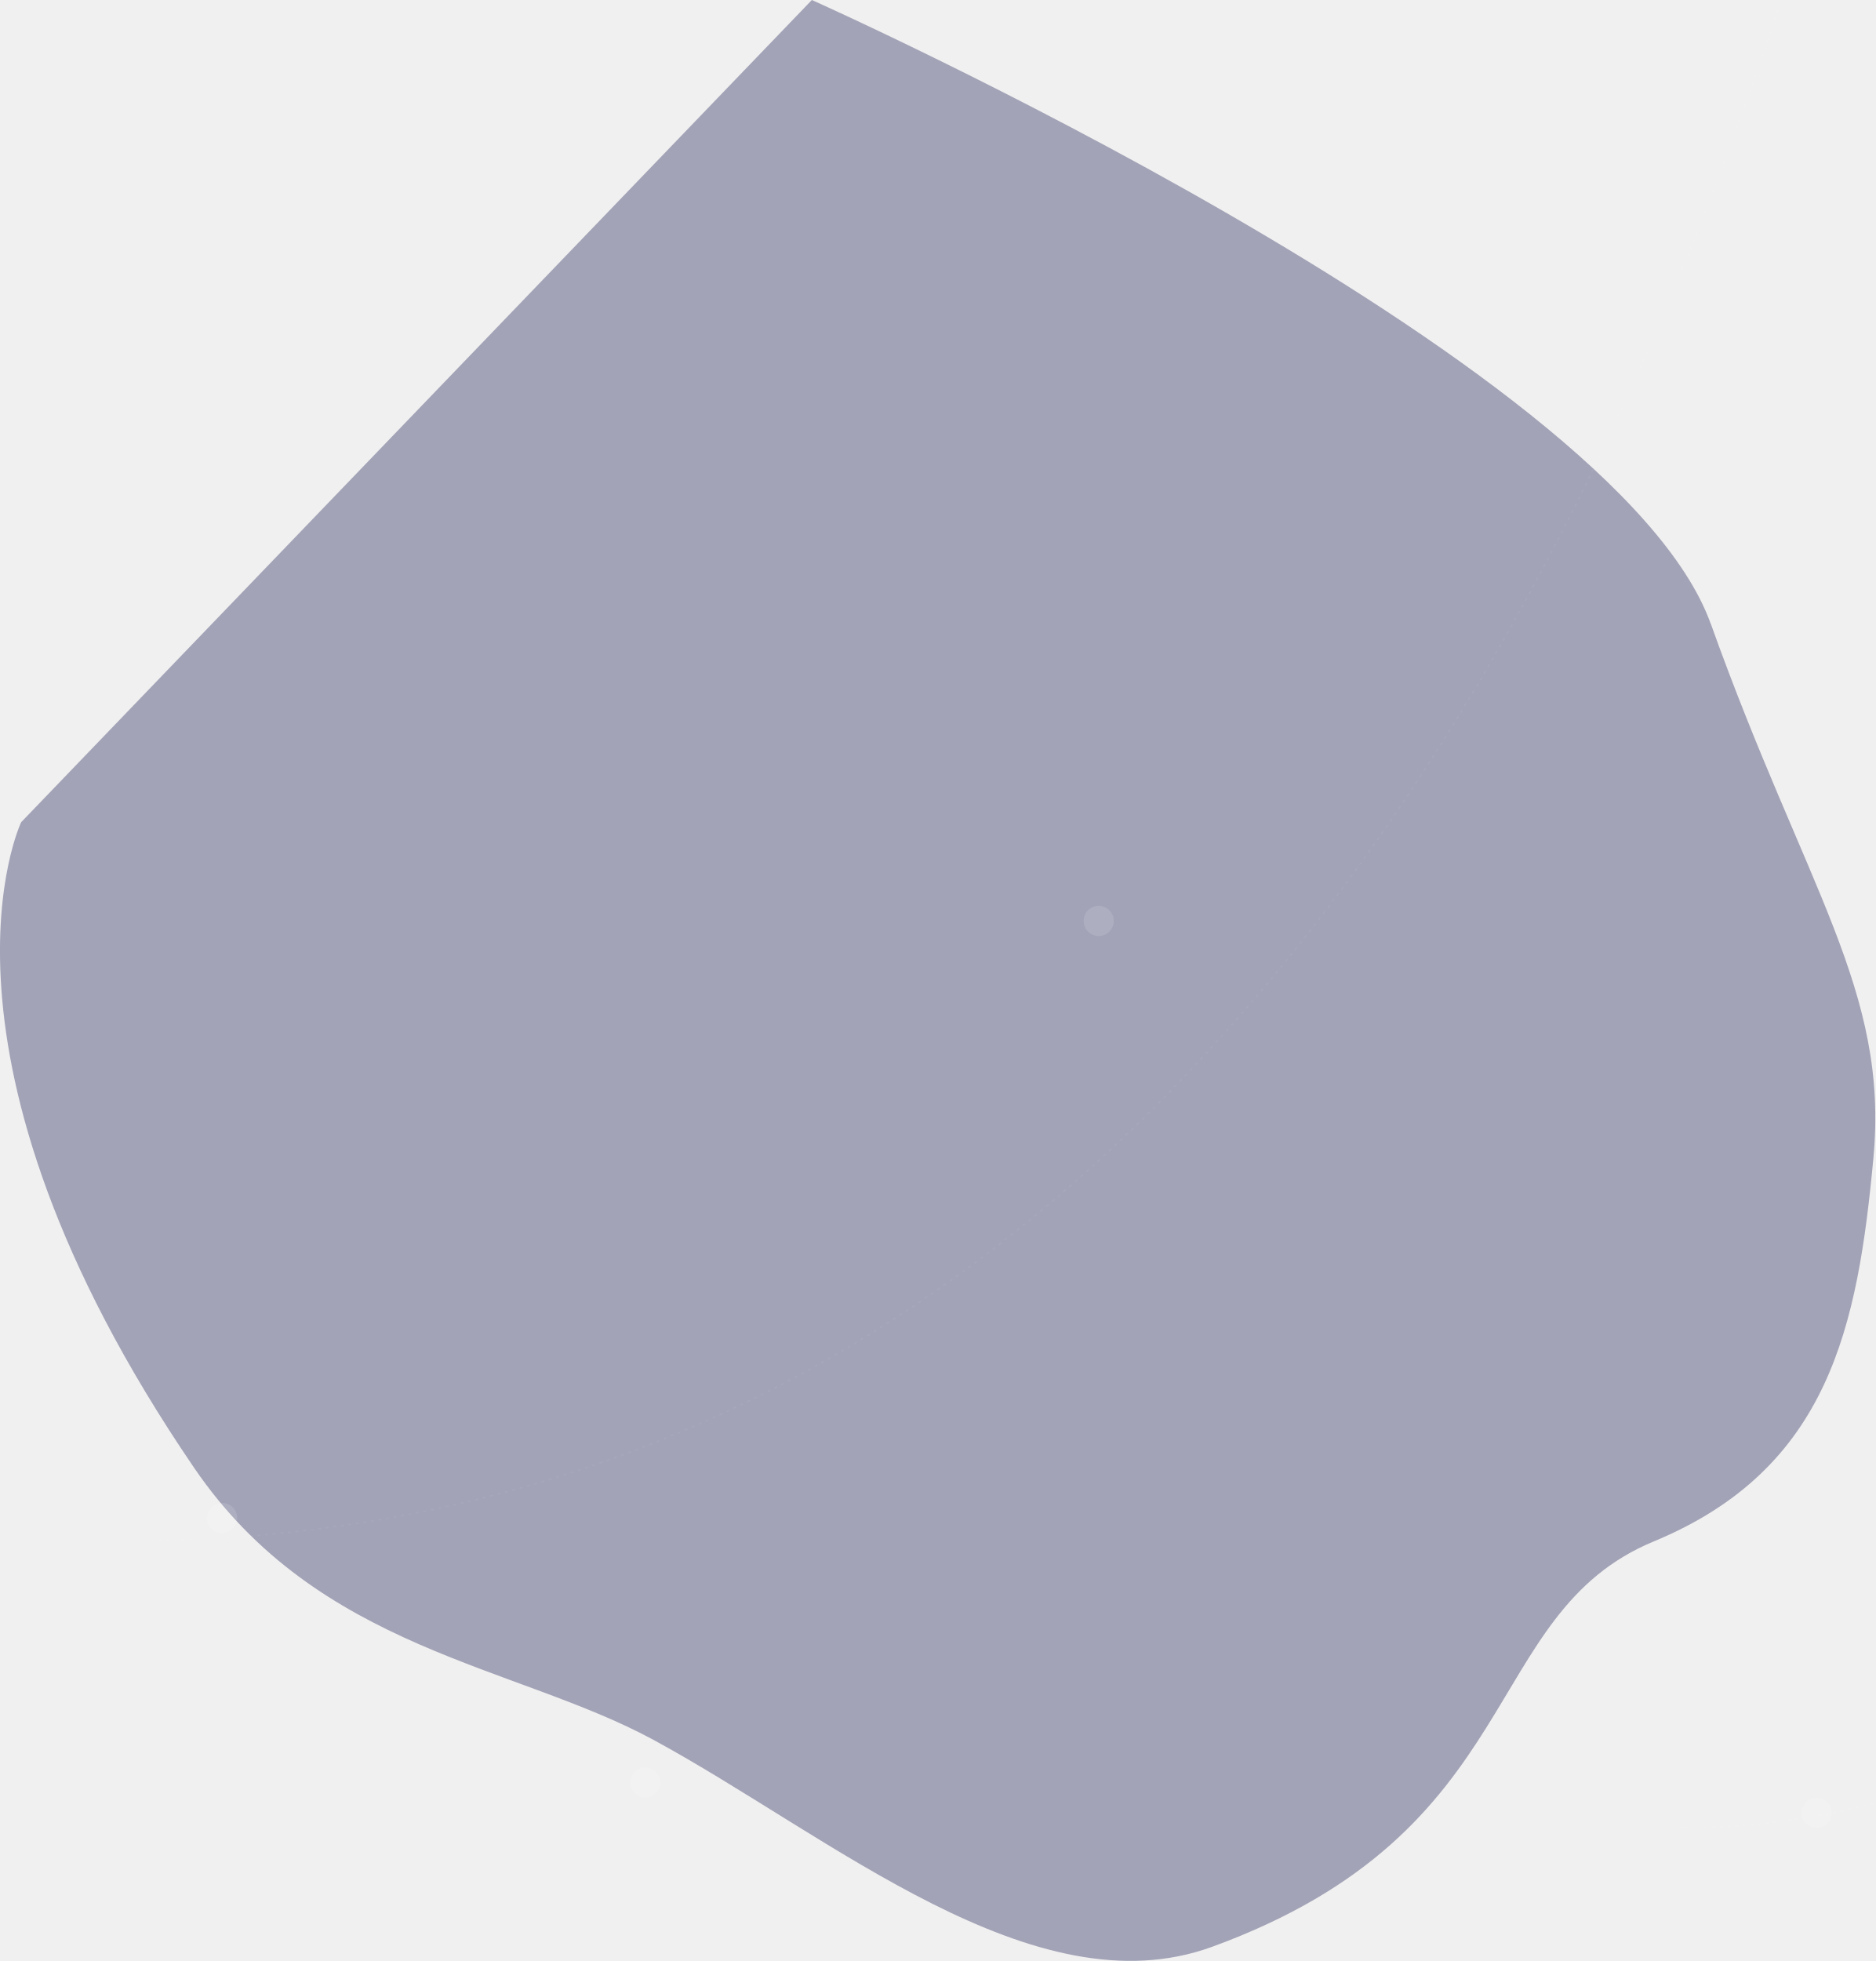
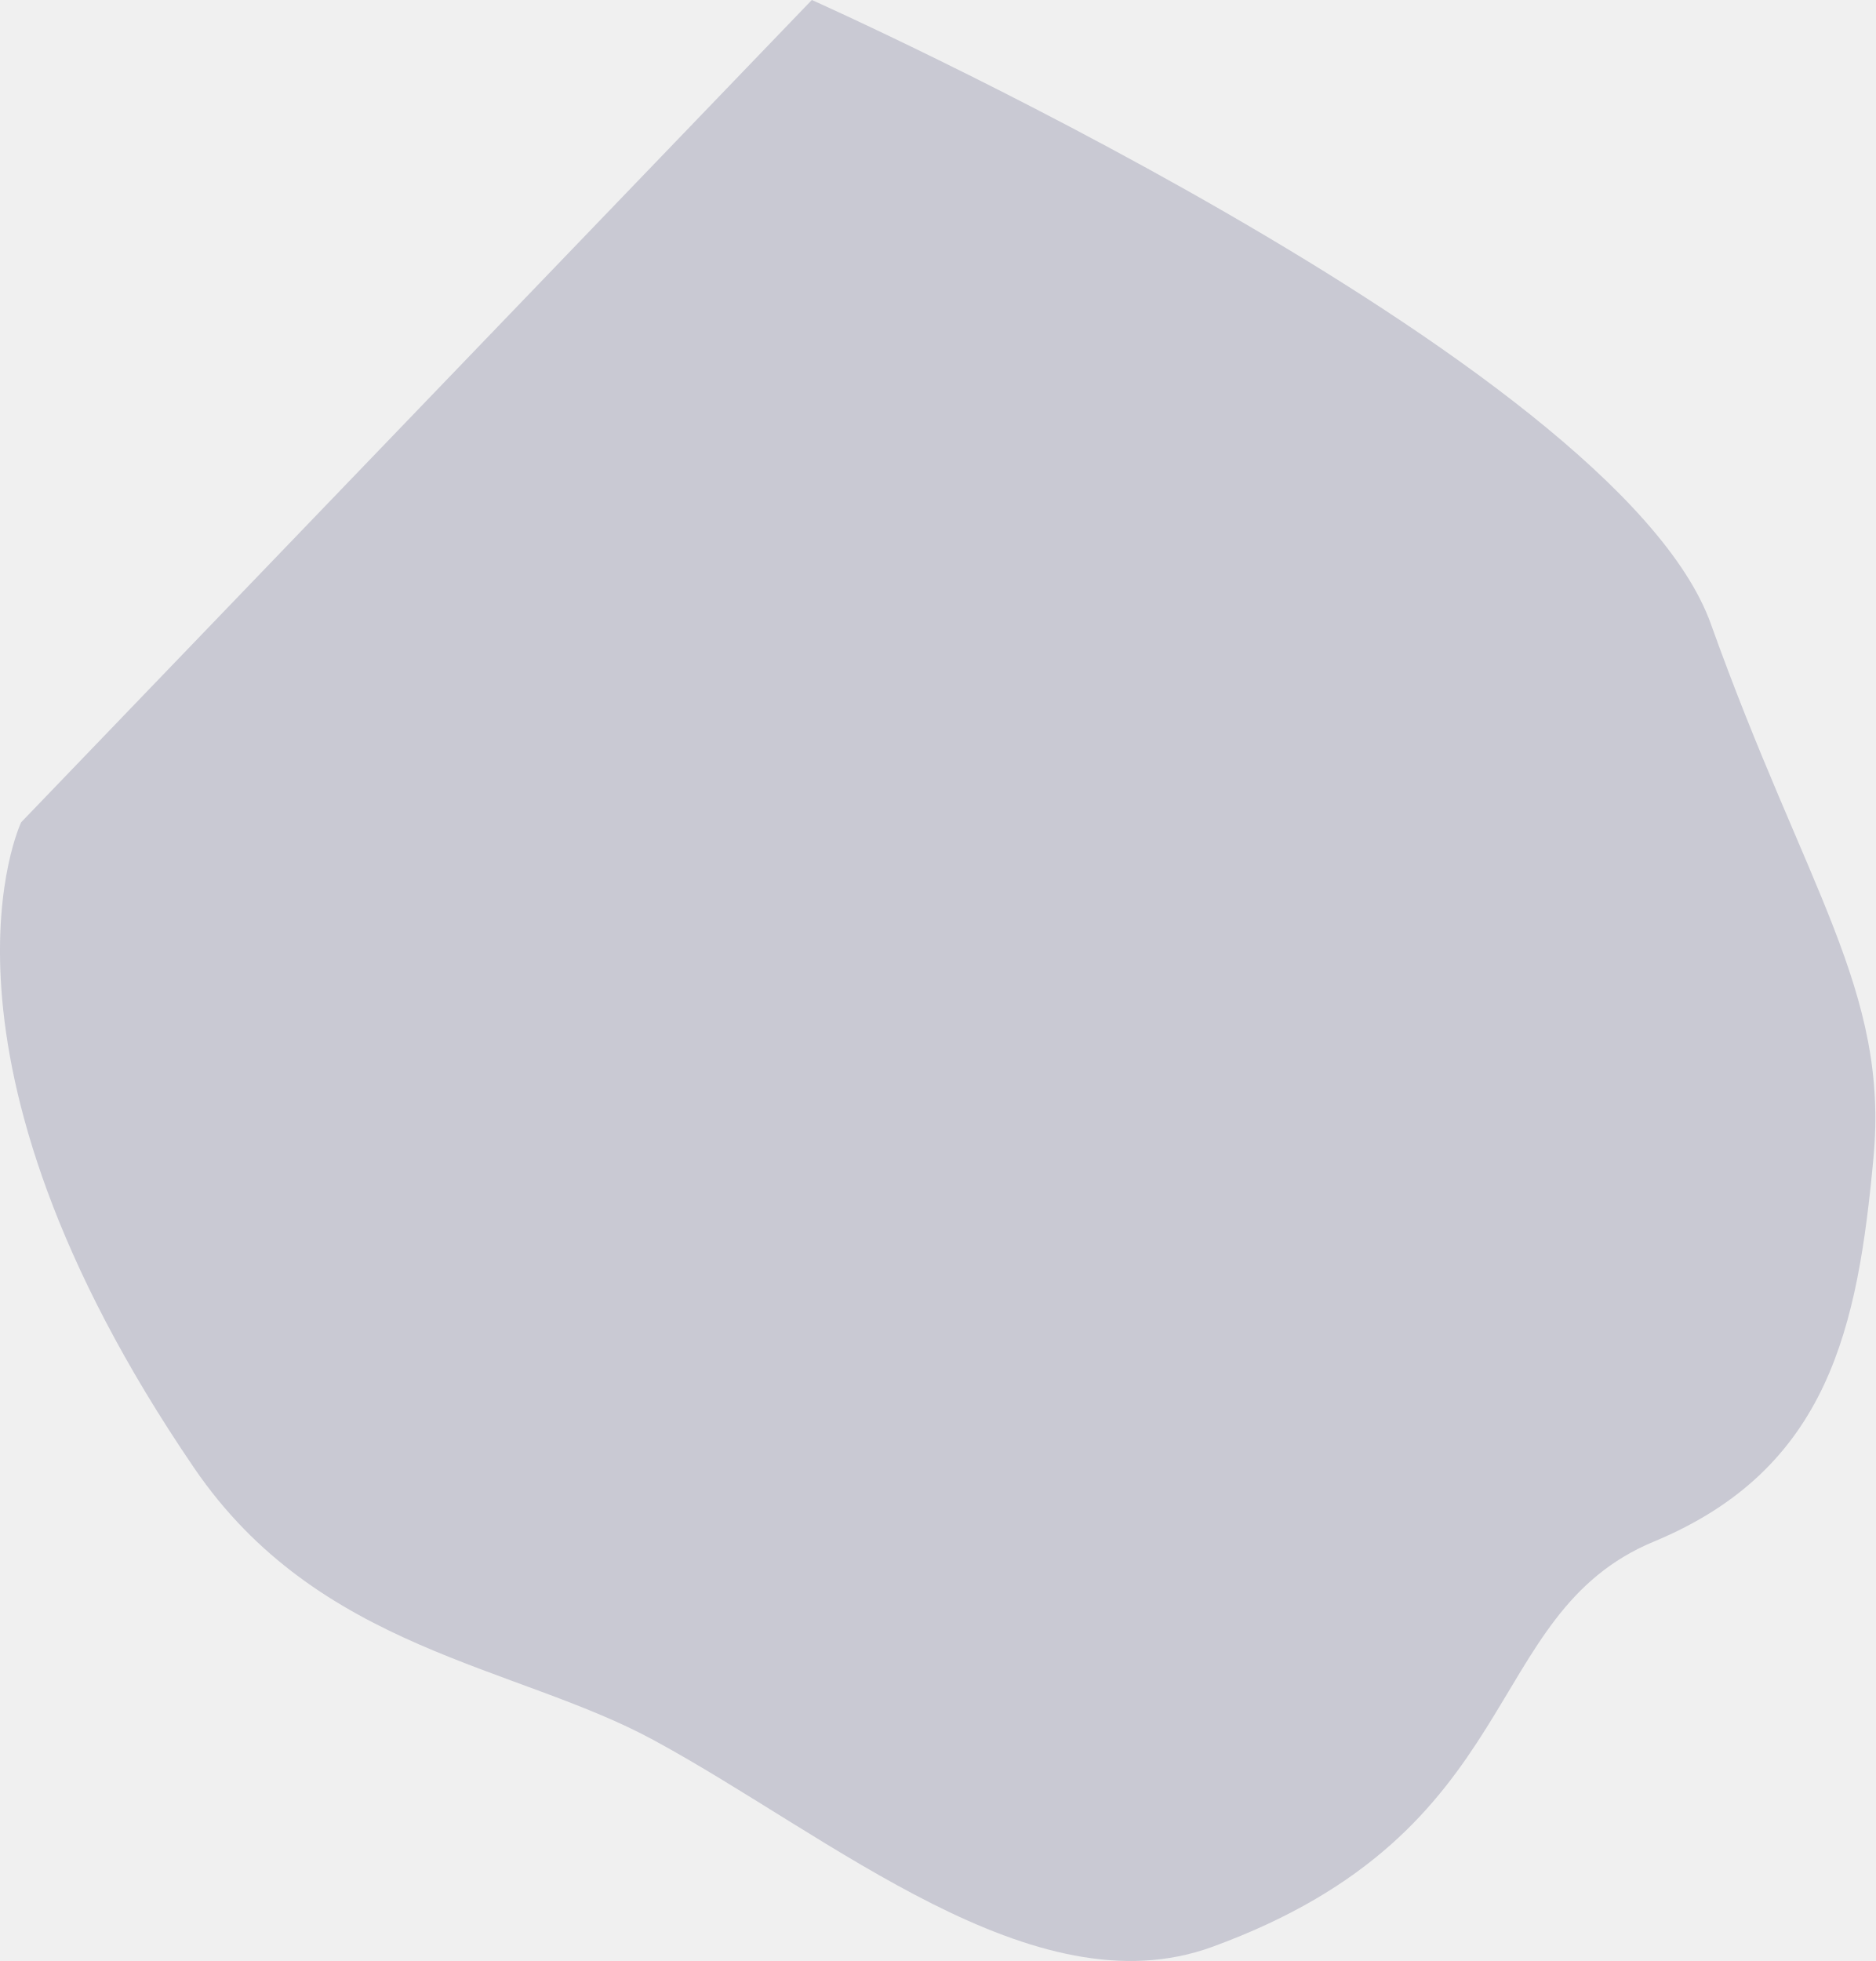
- <svg xmlns="http://www.w3.org/2000/svg" version="1.1" viewBox="0 0 1231 1287">
-   <defs>
-     <style>
-       .cls-1 {
-         stroke-opacity: .8;
-       }
- 
-       .cls-1, .cls-2 {
-         fill: none;
-         stroke: #fff;
-         stroke-dasharray: 2 3;
-       }
- 
-       .cls-2 {
-         stroke-opacity: .5;
-       }
- 
-       .cls-3 {
-         fill: #2d2f61;
-       }
- 
-       .cls-3, .cls-4 {
-         opacity: .4;
-       }
- 
-       .cls-5 {
-         fill: #fff;
-       }
- 
-       .cls-6 {
-         opacity: .3;
-       }
- 
-       .cls-7 {
-         opacity: .3;
-       }
- 
-       .cls-8 {
-         opacity: .2;
-       }
-     </style>
-   </defs>
-   <g>
-     <g id="Layer_1">
-       <path class="cls-3" d="M1123,409.5c62.3,174,117,240.5,106.7,350.5s-28.7,203.8-144.1,251.6-81.6,190.1-290,266.1c-117,42.6-250.2-72.6-366.6-135.8-91-49.3-220-59-301.6-178.6C-58.6,690.6,13.9,539.6,13.9,539.6L532.9,0s527.9,235.5,590.1,409.6Z" />
-       <g class="cls-4">
-         <g class="cls-6">
-           <circle class="cls-5" cx="1753" cy="-2297.5" r="9.9" />
-         </g>
-         <g class="cls-6">
-           <circle class="cls-5" cx="473.2" cy="-119.8" r="9.9" />
-         </g>
-         <g class="cls-6">
-           <circle class="cls-5" cx="1410.7" cy="-323.2" r="9.9" />
-         </g>
-         <g class="cls-6">
-           <circle class="cls-5" cx="145.8" cy="996.3" r="9.9" />
-         </g>
-         <g class="cls-6">
-           <circle class="cls-5" cx="274.8" cy="-615.9" r="9.9" />
-         </g>
-         <g class="cls-6">
-           <circle class="cls-5" cx="423.6" cy="1169.9" r="9.9" />
-         </g>
-         <g class="cls-6">
-           <circle class="cls-5" cx="205.3" cy="-1111.9" r="9.9" />
-         </g>
-         <g class="cls-6">
-           <circle class="cls-5" cx="1797.7" cy="1145.1" r="9.9" />
-         </g>
-         <g class="cls-6">
-           <circle class="cls-5" cx="240" cy="-2163.6" r="9.9" />
-         </g>
-         <g class="cls-6">
-           <circle class="cls-5" cx="1212.3" cy="-680.4" r="9.9" />
-         </g>
-         <g class="cls-6">
-           <circle class="cls-5" cx="721.2" cy="604.4" r="9.9" />
-         </g>
-         <g class="cls-6">
-           <circle class="cls-5" cx="1192.5" cy="1189.8" r="9.9" />
-         </g>
-         <g class="cls-6">
-           <circle class="cls-5" cx="1390.9" cy="505.2" r="9.9" />
-         </g>
-         <g class="cls-6">
-           <circle class="cls-5" cx="711.3" cy="-1111.9" r="9.9" />
-         </g>
-         <g class="cls-6">
-           <circle class="cls-5" cx="1733.2" cy="366.3" r="9.9" />
-         </g>
-         <g class="cls-8">
-           <path class="cls-2" d="M1232.1-1650.5c221.8,0,221.8,2661.8-1149.7,2661.8" />
-         </g>
-         <g class="cls-7">
-           <path class="cls-1" d="M1773.1-669.8c155.8,0,155.8,1869.5-671.5,1869.5" />
-         </g>
-         <g class="cls-8">
-           <path class="cls-1" d="M695.8-2307.4c186,0,186,2231.8-294.7,2231.8" />
-         </g>
-       </g>
-     </g>
-   </g>
+ <svg xmlns="http://www.w3.org/2000/svg" width="1230.97" height="1287" viewBox="0 0 1230.97 1287" opacity="0.2">
+   <path fill="#2D2F61" d="M1322.03,2105.54c62.27,174.02,116.99,240.46,106.7,350.52s-28.69,203.76-144.06,251.65-81.63,190.13-290.044,266.05c-116.982,42.62-250.185-72.65-366.637-135.76-91.023-49.34-220-58.98-301.6-178.63C140.415,2386.65,212.9,2235.65,212.9,2235.65l518.985-539.66S1259.76,1931.52,1322.03,2105.54Z" transform="translate(-199 -1696)" />
</svg>
